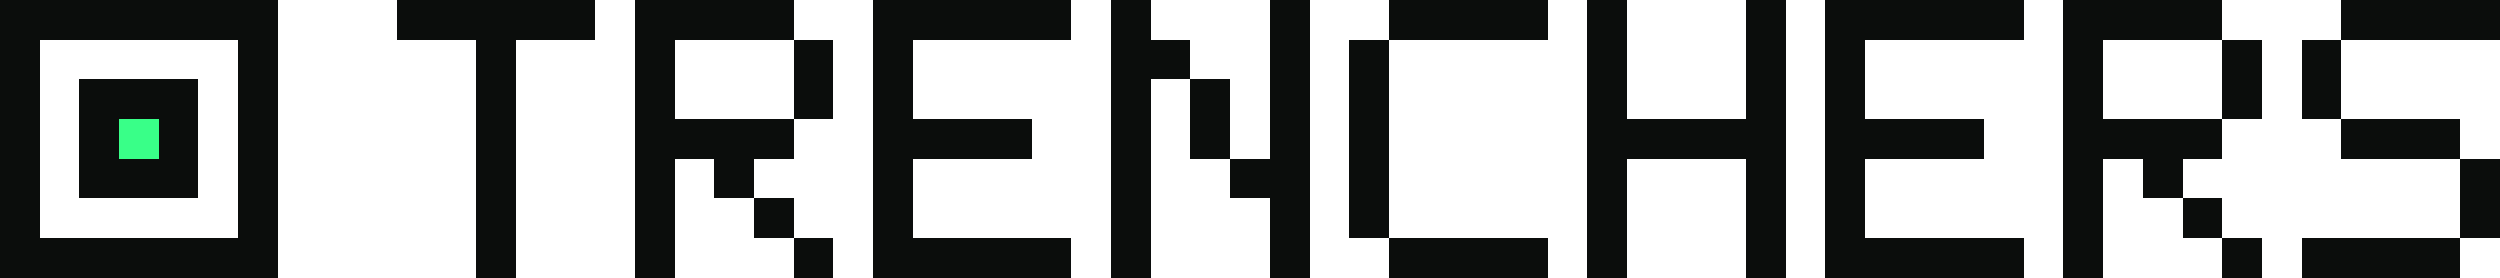
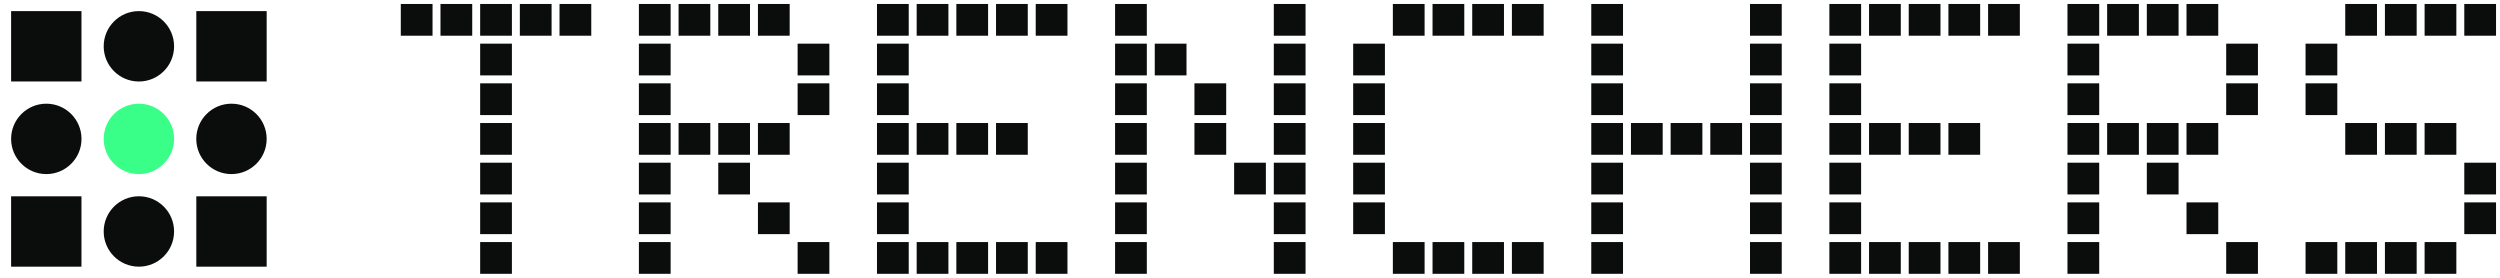
- <svg xmlns="http://www.w3.org/2000/svg" viewBox="0 0 63 7" shape-rendering="crispEdges">
-   <rect x="0" y="0" width="1" height="1" fill="#0B0D0C" />
-   <rect x="1" y="0" width="1" height="1" fill="#0B0D0C" />
-   <rect x="2" y="0" width="1" height="1" fill="#0B0D0C" />
-   <rect x="3" y="0" width="1" height="1" fill="#0B0D0C" />
-   <rect x="4" y="0" width="1" height="1" fill="#0B0D0C" />
-   <rect x="5" y="0" width="1" height="1" fill="#0B0D0C" />
-   <rect x="6" y="0" width="1" height="1" fill="#0B0D0C" />
-   <rect x="0" y="1" width="1" height="1" fill="#0B0D0C" />
-   <rect x="6" y="1" width="1" height="1" fill="#0B0D0C" />
-   <rect x="0" y="2" width="1" height="1" fill="#0B0D0C" />
-   <rect x="2" y="2" width="1" height="1" fill="#0B0D0C" />
-   <rect x="3" y="2" width="1" height="1" fill="#0B0D0C" />
-   <rect x="4" y="2" width="1" height="1" fill="#0B0D0C" />
-   <rect x="6" y="2" width="1" height="1" fill="#0B0D0C" />
-   <rect x="0" y="3" width="1" height="1" fill="#0B0D0C" />
-   <rect x="2" y="3" width="1" height="1" fill="#0B0D0C" />
-   <rect x="3" y="3" width="1" height="1" fill="#39FF88" />
-   <rect x="4" y="3" width="1" height="1" fill="#0B0D0C" />
-   <rect x="6" y="3" width="1" height="1" fill="#0B0D0C" />
-   <rect x="0" y="4" width="1" height="1" fill="#0B0D0C" />
-   <rect x="2" y="4" width="1" height="1" fill="#0B0D0C" />
-   <rect x="3" y="4" width="1" height="1" fill="#0B0D0C" />
-   <rect x="4" y="4" width="1" height="1" fill="#0B0D0C" />
-   <rect x="6" y="4" width="1" height="1" fill="#0B0D0C" />
-   <rect x="0" y="5" width="1" height="1" fill="#0B0D0C" />
-   <rect x="6" y="5" width="1" height="1" fill="#0B0D0C" />
-   <rect x="0" y="6" width="1" height="1" fill="#0B0D0C" />
-   <rect x="1" y="6" width="1" height="1" fill="#0B0D0C" />
-   <rect x="2" y="6" width="1" height="1" fill="#0B0D0C" />
-   <rect x="3" y="6" width="1" height="1" fill="#0B0D0C" />
-   <rect x="4" y="6" width="1" height="1" fill="#0B0D0C" />
-   <rect x="5" y="6" width="1" height="1" fill="#0B0D0C" />
-   <rect x="6" y="6" width="1" height="1" fill="#0B0D0C" />
-   <rect x="10" y="0" width="1" height="1" fill="#0B0D0C" />
-   <rect x="11" y="0" width="1" height="1" fill="#0B0D0C" />
-   <rect x="12" y="0" width="1" height="1" fill="#0B0D0C" />
-   <rect x="13" y="0" width="1" height="1" fill="#0B0D0C" />
-   <rect x="14" y="0" width="1" height="1" fill="#0B0D0C" />
-   <rect x="12" y="1" width="1" height="1" fill="#0B0D0C" />
-   <rect x="12" y="2" width="1" height="1" fill="#0B0D0C" />
-   <rect x="12" y="3" width="1" height="1" fill="#0B0D0C" />
-   <rect x="12" y="4" width="1" height="1" fill="#0B0D0C" />
-   <rect x="12" y="5" width="1" height="1" fill="#0B0D0C" />
-   <rect x="12" y="6" width="1" height="1" fill="#0B0D0C" />
-   <rect x="16" y="0" width="1" height="1" fill="#0B0D0C" />
-   <rect x="17" y="0" width="1" height="1" fill="#0B0D0C" />
-   <rect x="18" y="0" width="1" height="1" fill="#0B0D0C" />
-   <rect x="19" y="0" width="1" height="1" fill="#0B0D0C" />
-   <rect x="16" y="1" width="1" height="1" fill="#0B0D0C" />
-   <rect x="20" y="1" width="1" height="1" fill="#0B0D0C" />
-   <rect x="16" y="2" width="1" height="1" fill="#0B0D0C" />
-   <rect x="20" y="2" width="1" height="1" fill="#0B0D0C" />
-   <rect x="16" y="3" width="1" height="1" fill="#0B0D0C" />
-   <rect x="17" y="3" width="1" height="1" fill="#0B0D0C" />
-   <rect x="18" y="3" width="1" height="1" fill="#0B0D0C" />
-   <rect x="19" y="3" width="1" height="1" fill="#0B0D0C" />
-   <rect x="16" y="4" width="1" height="1" fill="#0B0D0C" />
-   <rect x="18" y="4" width="1" height="1" fill="#0B0D0C" />
-   <rect x="16" y="5" width="1" height="1" fill="#0B0D0C" />
-   <rect x="19" y="5" width="1" height="1" fill="#0B0D0C" />
-   <rect x="16" y="6" width="1" height="1" fill="#0B0D0C" />
-   <rect x="20" y="6" width="1" height="1" fill="#0B0D0C" />
-   <rect x="22" y="0" width="1" height="1" fill="#0B0D0C" />
-   <rect x="23" y="0" width="1" height="1" fill="#0B0D0C" />
-   <rect x="24" y="0" width="1" height="1" fill="#0B0D0C" />
-   <rect x="25" y="0" width="1" height="1" fill="#0B0D0C" />
-   <rect x="26" y="0" width="1" height="1" fill="#0B0D0C" />
-   <rect x="22" y="1" width="1" height="1" fill="#0B0D0C" />
-   <rect x="22" y="2" width="1" height="1" fill="#0B0D0C" />
-   <rect x="22" y="3" width="1" height="1" fill="#0B0D0C" />
-   <rect x="23" y="3" width="1" height="1" fill="#0B0D0C" />
-   <rect x="24" y="3" width="1" height="1" fill="#0B0D0C" />
-   <rect x="25" y="3" width="1" height="1" fill="#0B0D0C" />
-   <rect x="22" y="4" width="1" height="1" fill="#0B0D0C" />
-   <rect x="22" y="5" width="1" height="1" fill="#0B0D0C" />
-   <rect x="22" y="6" width="1" height="1" fill="#0B0D0C" />
-   <rect x="23" y="6" width="1" height="1" fill="#0B0D0C" />
-   <rect x="24" y="6" width="1" height="1" fill="#0B0D0C" />
-   <rect x="25" y="6" width="1" height="1" fill="#0B0D0C" />
-   <rect x="26" y="6" width="1" height="1" fill="#0B0D0C" />
-   <rect x="28" y="0" width="1" height="1" fill="#0B0D0C" />
-   <rect x="32" y="0" width="1" height="1" fill="#0B0D0C" />
-   <rect x="28" y="1" width="1" height="1" fill="#0B0D0C" />
-   <rect x="29" y="1" width="1" height="1" fill="#0B0D0C" />
-   <rect x="32" y="1" width="1" height="1" fill="#0B0D0C" />
-   <rect x="28" y="2" width="1" height="1" fill="#0B0D0C" />
-   <rect x="30" y="2" width="1" height="1" fill="#0B0D0C" />
-   <rect x="32" y="2" width="1" height="1" fill="#0B0D0C" />
-   <rect x="28" y="3" width="1" height="1" fill="#0B0D0C" />
-   <rect x="30" y="3" width="1" height="1" fill="#0B0D0C" />
-   <rect x="32" y="3" width="1" height="1" fill="#0B0D0C" />
-   <rect x="28" y="4" width="1" height="1" fill="#0B0D0C" />
-   <rect x="31" y="4" width="1" height="1" fill="#0B0D0C" />
-   <rect x="32" y="4" width="1" height="1" fill="#0B0D0C" />
-   <rect x="28" y="5" width="1" height="1" fill="#0B0D0C" />
-   <rect x="32" y="5" width="1" height="1" fill="#0B0D0C" />
-   <rect x="28" y="6" width="1" height="1" fill="#0B0D0C" />
-   <rect x="32" y="6" width="1" height="1" fill="#0B0D0C" />
-   <rect x="35" y="0" width="1" height="1" fill="#0B0D0C" />
-   <rect x="36" y="0" width="1" height="1" fill="#0B0D0C" />
-   <rect x="37" y="0" width="1" height="1" fill="#0B0D0C" />
-   <rect x="38" y="0" width="1" height="1" fill="#0B0D0C" />
-   <rect x="34" y="1" width="1" height="1" fill="#0B0D0C" />
-   <rect x="34" y="2" width="1" height="1" fill="#0B0D0C" />
-   <rect x="34" y="3" width="1" height="1" fill="#0B0D0C" />
-   <rect x="34" y="4" width="1" height="1" fill="#0B0D0C" />
-   <rect x="34" y="5" width="1" height="1" fill="#0B0D0C" />
-   <rect x="35" y="6" width="1" height="1" fill="#0B0D0C" />
-   <rect x="36" y="6" width="1" height="1" fill="#0B0D0C" />
-   <rect x="37" y="6" width="1" height="1" fill="#0B0D0C" />
-   <rect x="38" y="6" width="1" height="1" fill="#0B0D0C" />
-   <rect x="40" y="0" width="1" height="1" fill="#0B0D0C" />
-   <rect x="44" y="0" width="1" height="1" fill="#0B0D0C" />
-   <rect x="40" y="1" width="1" height="1" fill="#0B0D0C" />
-   <rect x="44" y="1" width="1" height="1" fill="#0B0D0C" />
-   <rect x="40" y="2" width="1" height="1" fill="#0B0D0C" />
-   <rect x="44" y="2" width="1" height="1" fill="#0B0D0C" />
-   <rect x="40" y="3" width="1" height="1" fill="#0B0D0C" />
-   <rect x="41" y="3" width="1" height="1" fill="#0B0D0C" />
-   <rect x="42" y="3" width="1" height="1" fill="#0B0D0C" />
-   <rect x="43" y="3" width="1" height="1" fill="#0B0D0C" />
-   <rect x="44" y="3" width="1" height="1" fill="#0B0D0C" />
-   <rect x="40" y="4" width="1" height="1" fill="#0B0D0C" />
-   <rect x="44" y="4" width="1" height="1" fill="#0B0D0C" />
-   <rect x="40" y="5" width="1" height="1" fill="#0B0D0C" />
-   <rect x="44" y="5" width="1" height="1" fill="#0B0D0C" />
-   <rect x="40" y="6" width="1" height="1" fill="#0B0D0C" />
-   <rect x="44" y="6" width="1" height="1" fill="#0B0D0C" />
-   <rect x="46" y="0" width="1" height="1" fill="#0B0D0C" />
-   <rect x="47" y="0" width="1" height="1" fill="#0B0D0C" />
-   <rect x="48" y="0" width="1" height="1" fill="#0B0D0C" />
-   <rect x="49" y="0" width="1" height="1" fill="#0B0D0C" />
-   <rect x="50" y="0" width="1" height="1" fill="#0B0D0C" />
-   <rect x="46" y="1" width="1" height="1" fill="#0B0D0C" />
-   <rect x="46" y="2" width="1" height="1" fill="#0B0D0C" />
-   <rect x="46" y="3" width="1" height="1" fill="#0B0D0C" />
-   <rect x="47" y="3" width="1" height="1" fill="#0B0D0C" />
-   <rect x="48" y="3" width="1" height="1" fill="#0B0D0C" />
-   <rect x="49" y="3" width="1" height="1" fill="#0B0D0C" />
-   <rect x="46" y="4" width="1" height="1" fill="#0B0D0C" />
-   <rect x="46" y="5" width="1" height="1" fill="#0B0D0C" />
-   <rect x="46" y="6" width="1" height="1" fill="#0B0D0C" />
-   <rect x="47" y="6" width="1" height="1" fill="#0B0D0C" />
-   <rect x="48" y="6" width="1" height="1" fill="#0B0D0C" />
-   <rect x="49" y="6" width="1" height="1" fill="#0B0D0C" />
-   <rect x="50" y="6" width="1" height="1" fill="#0B0D0C" />
-   <rect x="52" y="0" width="1" height="1" fill="#0B0D0C" />
-   <rect x="53" y="0" width="1" height="1" fill="#0B0D0C" />
-   <rect x="54" y="0" width="1" height="1" fill="#0B0D0C" />
-   <rect x="55" y="0" width="1" height="1" fill="#0B0D0C" />
-   <rect x="52" y="1" width="1" height="1" fill="#0B0D0C" />
-   <rect x="56" y="1" width="1" height="1" fill="#0B0D0C" />
-   <rect x="52" y="2" width="1" height="1" fill="#0B0D0C" />
-   <rect x="56" y="2" width="1" height="1" fill="#0B0D0C" />
-   <rect x="52" y="3" width="1" height="1" fill="#0B0D0C" />
-   <rect x="53" y="3" width="1" height="1" fill="#0B0D0C" />
-   <rect x="54" y="3" width="1" height="1" fill="#0B0D0C" />
-   <rect x="55" y="3" width="1" height="1" fill="#0B0D0C" />
-   <rect x="52" y="4" width="1" height="1" fill="#0B0D0C" />
-   <rect x="54" y="4" width="1" height="1" fill="#0B0D0C" />
-   <rect x="52" y="5" width="1" height="1" fill="#0B0D0C" />
-   <rect x="55" y="5" width="1" height="1" fill="#0B0D0C" />
-   <rect x="52" y="6" width="1" height="1" fill="#0B0D0C" />
-   <rect x="56" y="6" width="1" height="1" fill="#0B0D0C" />
-   <rect x="59" y="0" width="1" height="1" fill="#0B0D0C" />
-   <rect x="60" y="0" width="1" height="1" fill="#0B0D0C" />
-   <rect x="61" y="0" width="1" height="1" fill="#0B0D0C" />
-   <rect x="62" y="0" width="1" height="1" fill="#0B0D0C" />
-   <rect x="58" y="1" width="1" height="1" fill="#0B0D0C" />
-   <rect x="58" y="2" width="1" height="1" fill="#0B0D0C" />
-   <rect x="59" y="3" width="1" height="1" fill="#0B0D0C" />
-   <rect x="60" y="3" width="1" height="1" fill="#0B0D0C" />
-   <rect x="61" y="3" width="1" height="1" fill="#0B0D0C" />
-   <rect x="62" y="4" width="1" height="1" fill="#0B0D0C" />
-   <rect x="62" y="5" width="1" height="1" fill="#0B0D0C" />
-   <rect x="58" y="6" width="1" height="1" fill="#0B0D0C" />
-   <rect x="59" y="6" width="1" height="1" fill="#0B0D0C" />
-   <rect x="60" y="6" width="1" height="1" fill="#0B0D0C" />
-   <rect x="61" y="6" width="1" height="1" fill="#0B0D0C" />
+ <svg xmlns="http://www.w3.org/2000/svg" viewBox="0 0 63.000 7.000">
+   <rect x="0.280" y="0.280" width="1.773" height="1.773" fill="#0B0D0C" />
+   <circle cx="3.500" cy="1.167" r="0.887" fill="#0B0D0C" />
+   <rect x="4.947" y="0.280" width="1.773" height="1.773" fill="#0B0D0C" />
+   <circle cx="1.167" cy="3.500" r="0.887" fill="#0B0D0C" />
+   <circle cx="3.500" cy="3.500" r="0.887" fill="#39FF88" />
+   <circle cx="5.833" cy="3.500" r="0.887" fill="#0B0D0C" />
+   <rect x="0.280" y="4.947" width="1.773" height="1.773" fill="#0B0D0C" />
+   <circle cx="3.500" cy="5.833" r="0.887" fill="#0B0D0C" />
+   <rect x="4.947" y="4.947" width="1.773" height="1.773" fill="#0B0D0C" />
+   <rect x="10.10" y="0.10" width="0.80" height="0.80" fill="#0B0D0C" />
+   <rect x="11.10" y="0.10" width="0.80" height="0.80" fill="#0B0D0C" />
+   <rect x="12.10" y="0.10" width="0.80" height="0.80" fill="#0B0D0C" />
+   <rect x="13.10" y="0.10" width="0.80" height="0.80" fill="#0B0D0C" />
+   <rect x="14.10" y="0.10" width="0.80" height="0.80" fill="#0B0D0C" />
+   <rect x="12.10" y="1.10" width="0.80" height="0.80" fill="#0B0D0C" />
+   <rect x="12.10" y="2.10" width="0.80" height="0.80" fill="#0B0D0C" />
+   <rect x="12.10" y="3.10" width="0.80" height="0.80" fill="#0B0D0C" />
+   <rect x="12.10" y="4.10" width="0.80" height="0.80" fill="#0B0D0C" />
+   <rect x="12.10" y="5.10" width="0.80" height="0.80" fill="#0B0D0C" />
+   <rect x="12.10" y="6.10" width="0.80" height="0.80" fill="#0B0D0C" />
+   <rect x="16.10" y="0.10" width="0.80" height="0.80" fill="#0B0D0C" />
+   <rect x="17.10" y="0.10" width="0.80" height="0.80" fill="#0B0D0C" />
+   <rect x="18.10" y="0.10" width="0.80" height="0.80" fill="#0B0D0C" />
+   <rect x="19.10" y="0.10" width="0.80" height="0.80" fill="#0B0D0C" />
+   <rect x="16.10" y="1.10" width="0.80" height="0.80" fill="#0B0D0C" />
+   <rect x="20.10" y="1.10" width="0.80" height="0.80" fill="#0B0D0C" />
+   <rect x="16.10" y="2.10" width="0.80" height="0.80" fill="#0B0D0C" />
+   <rect x="20.10" y="2.10" width="0.80" height="0.80" fill="#0B0D0C" />
+   <rect x="16.10" y="3.10" width="0.80" height="0.80" fill="#0B0D0C" />
+   <rect x="17.10" y="3.10" width="0.80" height="0.80" fill="#0B0D0C" />
+   <rect x="18.10" y="3.10" width="0.80" height="0.80" fill="#0B0D0C" />
+   <rect x="19.10" y="3.10" width="0.80" height="0.80" fill="#0B0D0C" />
+   <rect x="16.10" y="4.10" width="0.80" height="0.80" fill="#0B0D0C" />
+   <rect x="18.10" y="4.10" width="0.80" height="0.80" fill="#0B0D0C" />
+   <rect x="16.10" y="5.10" width="0.80" height="0.80" fill="#0B0D0C" />
+   <rect x="19.10" y="5.10" width="0.80" height="0.80" fill="#0B0D0C" />
+   <rect x="16.10" y="6.10" width="0.80" height="0.80" fill="#0B0D0C" />
+   <rect x="20.10" y="6.10" width="0.80" height="0.80" fill="#0B0D0C" />
+   <rect x="22.10" y="0.10" width="0.80" height="0.80" fill="#0B0D0C" />
+   <rect x="23.10" y="0.10" width="0.80" height="0.80" fill="#0B0D0C" />
+   <rect x="24.10" y="0.10" width="0.80" height="0.80" fill="#0B0D0C" />
+   <rect x="25.10" y="0.10" width="0.80" height="0.80" fill="#0B0D0C" />
+   <rect x="26.10" y="0.10" width="0.80" height="0.80" fill="#0B0D0C" />
+   <rect x="22.10" y="1.10" width="0.80" height="0.80" fill="#0B0D0C" />
+   <rect x="22.10" y="2.10" width="0.80" height="0.80" fill="#0B0D0C" />
+   <rect x="22.10" y="3.10" width="0.80" height="0.80" fill="#0B0D0C" />
+   <rect x="23.10" y="3.10" width="0.80" height="0.80" fill="#0B0D0C" />
+   <rect x="24.10" y="3.10" width="0.80" height="0.80" fill="#0B0D0C" />
+   <rect x="25.10" y="3.10" width="0.80" height="0.80" fill="#0B0D0C" />
+   <rect x="22.10" y="4.10" width="0.80" height="0.80" fill="#0B0D0C" />
+   <rect x="22.10" y="5.10" width="0.80" height="0.80" fill="#0B0D0C" />
+   <rect x="22.10" y="6.10" width="0.80" height="0.80" fill="#0B0D0C" />
+   <rect x="23.10" y="6.10" width="0.80" height="0.80" fill="#0B0D0C" />
+   <rect x="24.10" y="6.10" width="0.80" height="0.80" fill="#0B0D0C" />
+   <rect x="25.10" y="6.10" width="0.80" height="0.80" fill="#0B0D0C" />
+   <rect x="26.10" y="6.10" width="0.80" height="0.80" fill="#0B0D0C" />
+   <rect x="28.10" y="0.10" width="0.80" height="0.80" fill="#0B0D0C" />
+   <rect x="32.10" y="0.10" width="0.80" height="0.80" fill="#0B0D0C" />
+   <rect x="28.10" y="1.10" width="0.80" height="0.80" fill="#0B0D0C" />
+   <rect x="29.10" y="1.10" width="0.80" height="0.80" fill="#0B0D0C" />
+   <rect x="32.10" y="1.10" width="0.80" height="0.80" fill="#0B0D0C" />
+   <rect x="28.10" y="2.10" width="0.80" height="0.80" fill="#0B0D0C" />
+   <rect x="30.10" y="2.10" width="0.80" height="0.80" fill="#0B0D0C" />
+   <rect x="32.10" y="2.10" width="0.80" height="0.80" fill="#0B0D0C" />
+   <rect x="28.10" y="3.10" width="0.80" height="0.80" fill="#0B0D0C" />
+   <rect x="30.10" y="3.10" width="0.80" height="0.80" fill="#0B0D0C" />
+   <rect x="32.10" y="3.10" width="0.80" height="0.80" fill="#0B0D0C" />
+   <rect x="28.10" y="4.10" width="0.80" height="0.80" fill="#0B0D0C" />
+   <rect x="31.10" y="4.10" width="0.80" height="0.80" fill="#0B0D0C" />
+   <rect x="32.10" y="4.10" width="0.80" height="0.80" fill="#0B0D0C" />
+   <rect x="28.10" y="5.10" width="0.80" height="0.80" fill="#0B0D0C" />
+   <rect x="32.10" y="5.10" width="0.80" height="0.80" fill="#0B0D0C" />
+   <rect x="28.10" y="6.10" width="0.80" height="0.80" fill="#0B0D0C" />
+   <rect x="32.10" y="6.10" width="0.80" height="0.80" fill="#0B0D0C" />
+   <rect x="35.10" y="0.10" width="0.80" height="0.80" fill="#0B0D0C" />
+   <rect x="36.10" y="0.10" width="0.80" height="0.80" fill="#0B0D0C" />
+   <rect x="37.10" y="0.10" width="0.80" height="0.80" fill="#0B0D0C" />
+   <rect x="38.10" y="0.10" width="0.80" height="0.80" fill="#0B0D0C" />
+   <rect x="34.10" y="1.10" width="0.80" height="0.80" fill="#0B0D0C" />
+   <rect x="34.10" y="2.10" width="0.80" height="0.80" fill="#0B0D0C" />
+   <rect x="34.10" y="3.10" width="0.80" height="0.80" fill="#0B0D0C" />
+   <rect x="34.10" y="4.10" width="0.80" height="0.80" fill="#0B0D0C" />
+   <rect x="34.10" y="5.10" width="0.80" height="0.80" fill="#0B0D0C" />
+   <rect x="35.10" y="6.10" width="0.80" height="0.80" fill="#0B0D0C" />
+   <rect x="36.10" y="6.10" width="0.80" height="0.80" fill="#0B0D0C" />
+   <rect x="37.10" y="6.10" width="0.80" height="0.80" fill="#0B0D0C" />
+   <rect x="38.10" y="6.10" width="0.80" height="0.80" fill="#0B0D0C" />
+   <rect x="40.10" y="0.10" width="0.80" height="0.80" fill="#0B0D0C" />
+   <rect x="44.10" y="0.10" width="0.80" height="0.80" fill="#0B0D0C" />
+   <rect x="40.10" y="1.10" width="0.80" height="0.80" fill="#0B0D0C" />
+   <rect x="44.10" y="1.10" width="0.80" height="0.80" fill="#0B0D0C" />
+   <rect x="40.10" y="2.10" width="0.80" height="0.80" fill="#0B0D0C" />
+   <rect x="44.10" y="2.10" width="0.80" height="0.80" fill="#0B0D0C" />
+   <rect x="40.10" y="3.10" width="0.80" height="0.80" fill="#0B0D0C" />
+   <rect x="41.10" y="3.10" width="0.80" height="0.80" fill="#0B0D0C" />
+   <rect x="42.10" y="3.10" width="0.80" height="0.80" fill="#0B0D0C" />
+   <rect x="43.10" y="3.10" width="0.80" height="0.80" fill="#0B0D0C" />
+   <rect x="44.10" y="3.10" width="0.80" height="0.80" fill="#0B0D0C" />
+   <rect x="40.10" y="4.10" width="0.80" height="0.80" fill="#0B0D0C" />
+   <rect x="44.10" y="4.10" width="0.80" height="0.80" fill="#0B0D0C" />
+   <rect x="40.10" y="5.10" width="0.80" height="0.80" fill="#0B0D0C" />
+   <rect x="44.10" y="5.10" width="0.80" height="0.80" fill="#0B0D0C" />
+   <rect x="40.10" y="6.10" width="0.80" height="0.80" fill="#0B0D0C" />
+   <rect x="44.10" y="6.10" width="0.80" height="0.80" fill="#0B0D0C" />
+   <rect x="46.10" y="0.10" width="0.80" height="0.80" fill="#0B0D0C" />
+   <rect x="47.10" y="0.10" width="0.80" height="0.80" fill="#0B0D0C" />
+   <rect x="48.10" y="0.10" width="0.80" height="0.80" fill="#0B0D0C" />
+   <rect x="49.10" y="0.10" width="0.80" height="0.80" fill="#0B0D0C" />
+   <rect x="50.10" y="0.10" width="0.80" height="0.80" fill="#0B0D0C" />
+   <rect x="46.10" y="1.10" width="0.80" height="0.80" fill="#0B0D0C" />
+   <rect x="46.10" y="2.10" width="0.80" height="0.80" fill="#0B0D0C" />
+   <rect x="46.10" y="3.10" width="0.80" height="0.80" fill="#0B0D0C" />
+   <rect x="47.10" y="3.10" width="0.80" height="0.80" fill="#0B0D0C" />
+   <rect x="48.10" y="3.10" width="0.80" height="0.80" fill="#0B0D0C" />
+   <rect x="49.10" y="3.10" width="0.80" height="0.80" fill="#0B0D0C" />
+   <rect x="46.10" y="4.10" width="0.80" height="0.80" fill="#0B0D0C" />
+   <rect x="46.10" y="5.10" width="0.80" height="0.80" fill="#0B0D0C" />
+   <rect x="46.10" y="6.10" width="0.80" height="0.80" fill="#0B0D0C" />
+   <rect x="47.10" y="6.10" width="0.80" height="0.80" fill="#0B0D0C" />
+   <rect x="48.10" y="6.10" width="0.80" height="0.80" fill="#0B0D0C" />
+   <rect x="49.10" y="6.10" width="0.80" height="0.80" fill="#0B0D0C" />
+   <rect x="50.10" y="6.10" width="0.80" height="0.80" fill="#0B0D0C" />
+   <rect x="52.10" y="0.10" width="0.80" height="0.80" fill="#0B0D0C" />
+   <rect x="53.10" y="0.10" width="0.80" height="0.80" fill="#0B0D0C" />
+   <rect x="54.10" y="0.10" width="0.80" height="0.80" fill="#0B0D0C" />
+   <rect x="55.10" y="0.10" width="0.80" height="0.80" fill="#0B0D0C" />
+   <rect x="52.10" y="1.10" width="0.80" height="0.80" fill="#0B0D0C" />
+   <rect x="56.10" y="1.10" width="0.80" height="0.80" fill="#0B0D0C" />
+   <rect x="52.10" y="2.10" width="0.80" height="0.80" fill="#0B0D0C" />
+   <rect x="56.10" y="2.10" width="0.80" height="0.80" fill="#0B0D0C" />
+   <rect x="52.10" y="3.10" width="0.80" height="0.80" fill="#0B0D0C" />
+   <rect x="53.10" y="3.10" width="0.80" height="0.80" fill="#0B0D0C" />
+   <rect x="54.10" y="3.10" width="0.80" height="0.80" fill="#0B0D0C" />
+   <rect x="55.10" y="3.10" width="0.80" height="0.80" fill="#0B0D0C" />
+   <rect x="52.10" y="4.10" width="0.80" height="0.80" fill="#0B0D0C" />
+   <rect x="54.10" y="4.10" width="0.80" height="0.80" fill="#0B0D0C" />
+   <rect x="52.10" y="5.10" width="0.80" height="0.80" fill="#0B0D0C" />
+   <rect x="55.10" y="5.10" width="0.80" height="0.80" fill="#0B0D0C" />
+   <rect x="52.10" y="6.10" width="0.80" height="0.80" fill="#0B0D0C" />
+   <rect x="56.10" y="6.10" width="0.80" height="0.80" fill="#0B0D0C" />
+   <rect x="59.10" y="0.10" width="0.80" height="0.80" fill="#0B0D0C" />
+   <rect x="60.10" y="0.10" width="0.80" height="0.80" fill="#0B0D0C" />
+   <rect x="61.10" y="0.10" width="0.80" height="0.80" fill="#0B0D0C" />
+   <rect x="62.10" y="0.10" width="0.80" height="0.80" fill="#0B0D0C" />
+   <rect x="58.10" y="1.10" width="0.80" height="0.80" fill="#0B0D0C" />
+   <rect x="58.10" y="2.10" width="0.80" height="0.80" fill="#0B0D0C" />
+   <rect x="59.10" y="3.10" width="0.80" height="0.80" fill="#0B0D0C" />
+   <rect x="60.10" y="3.10" width="0.80" height="0.80" fill="#0B0D0C" />
+   <rect x="61.10" y="3.10" width="0.80" height="0.80" fill="#0B0D0C" />
+   <rect x="62.10" y="4.10" width="0.80" height="0.80" fill="#0B0D0C" />
+   <rect x="62.10" y="5.10" width="0.80" height="0.80" fill="#0B0D0C" />
+   <rect x="58.10" y="6.10" width="0.80" height="0.80" fill="#0B0D0C" />
+   <rect x="59.10" y="6.10" width="0.80" height="0.80" fill="#0B0D0C" />
+   <rect x="60.10" y="6.10" width="0.80" height="0.80" fill="#0B0D0C" />
+   <rect x="61.10" y="6.10" width="0.80" height="0.80" fill="#0B0D0C" />
</svg>
